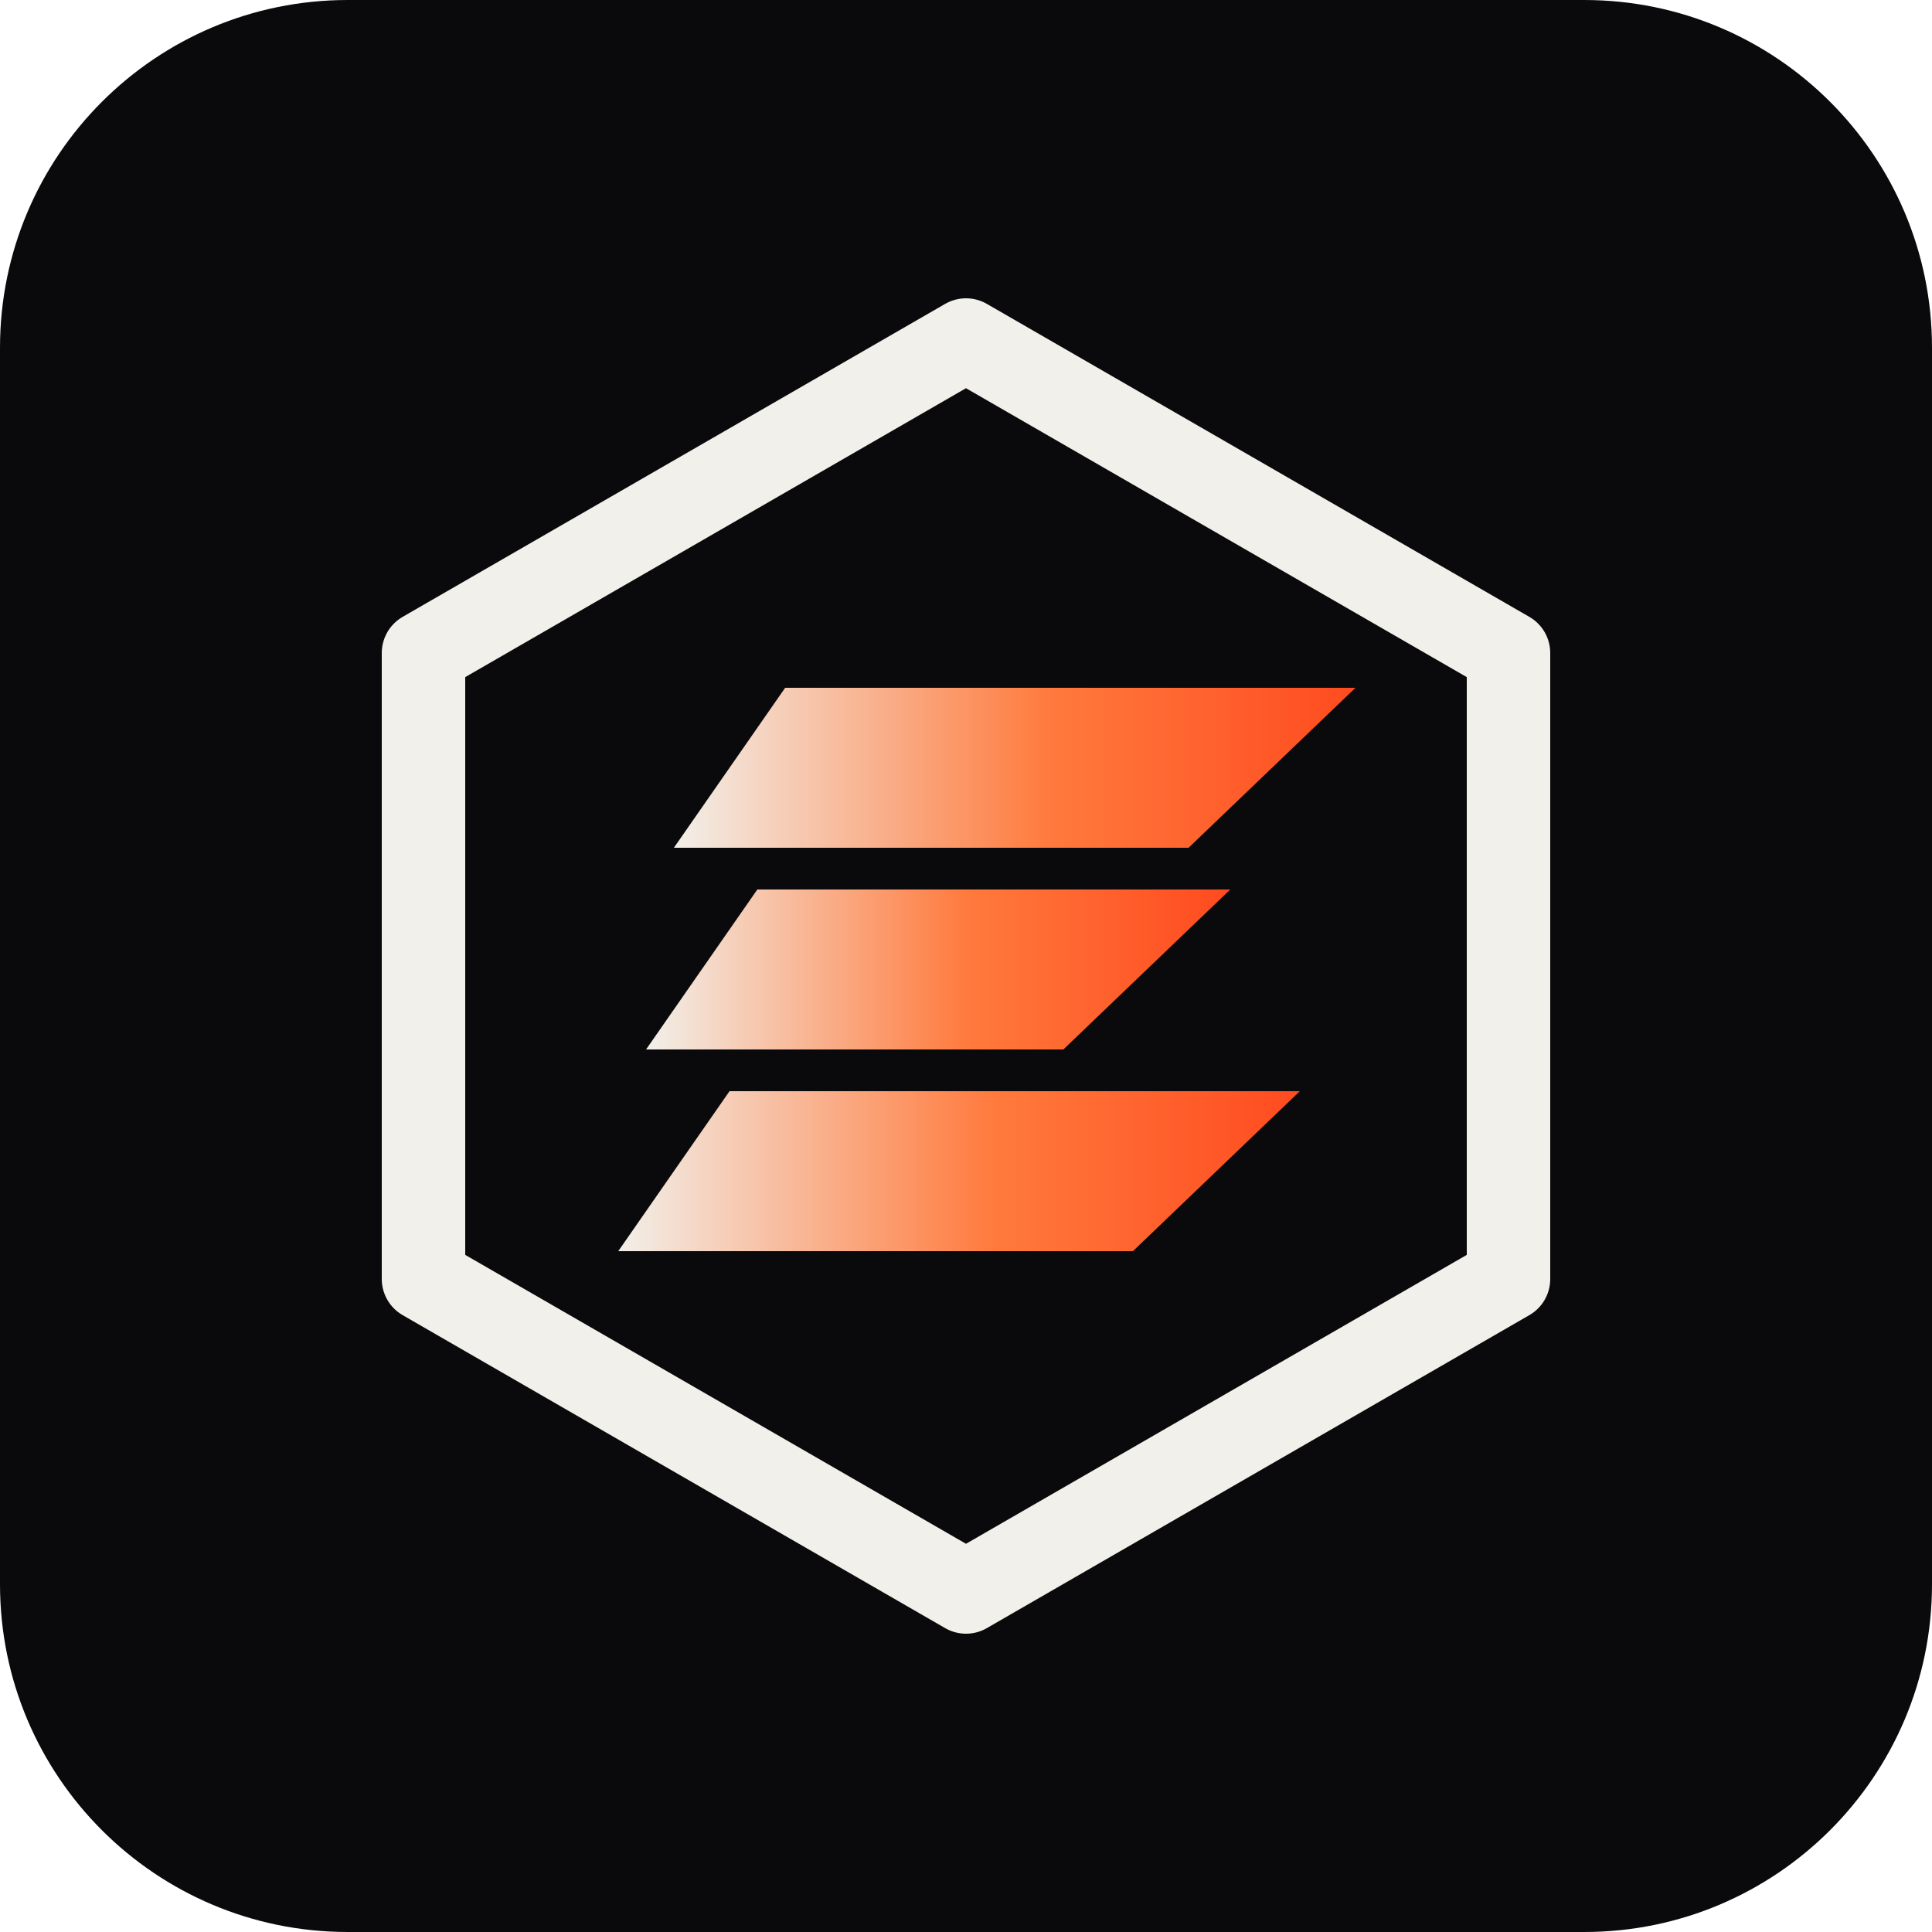
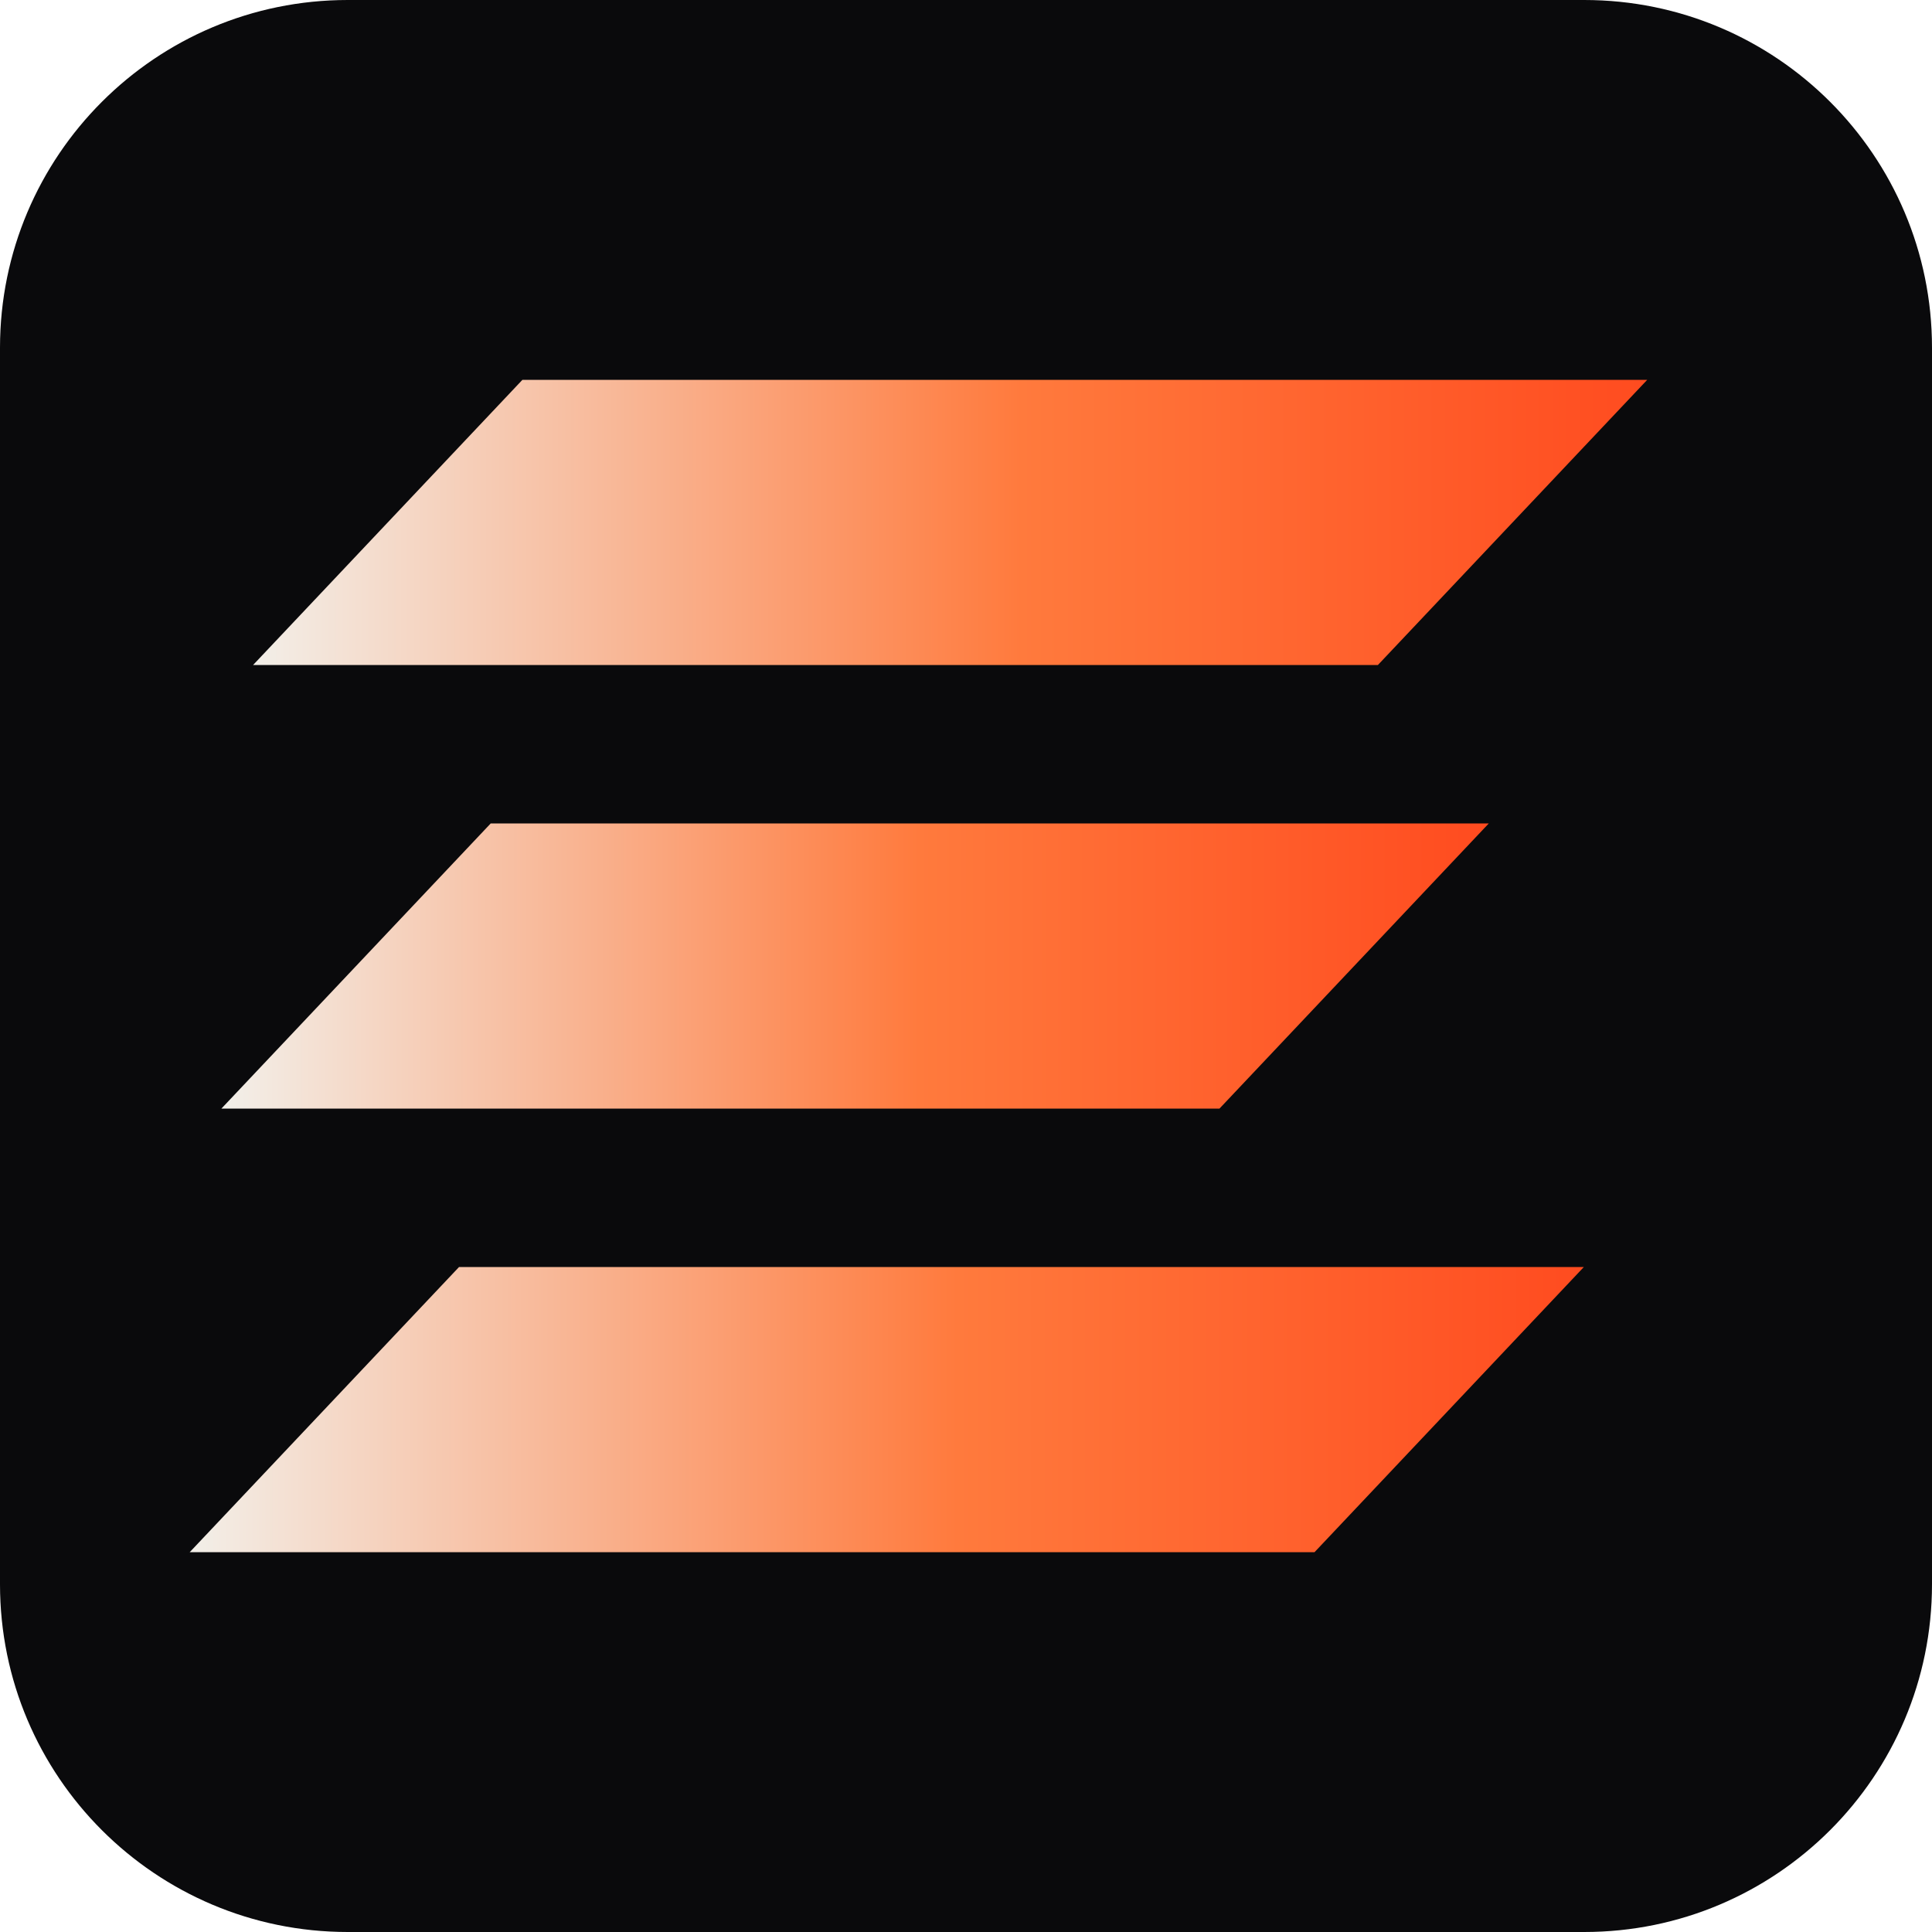
<svg xmlns="http://www.w3.org/2000/svg" viewBox="0 0 100 100">
  <defs>
    <linearGradient id="g" x1="0" y1="0" x2="1" y2="0">
      <stop offset="0%" stop-color="#f2f0ea" />
      <stop offset="55%" stop-color="#ff7a3d" />
      <stop offset="100%" stop-color="#ff4b1f" />
    </linearGradient>
  </defs>
  <rect width="100" height="100" rx="18" fill="#0a0a0c" />
-   <g transform="translate(14 14) scale(0.72)">
-     <path d="M50 5 L89 27.5 V72.5 L50 95 L11 72.5 V27.5 Z" fill="none" stroke="#f2f0ea" stroke-width="6" stroke-linejoin="round" />
-     <polygon points="37,30 78,30 66,41.5 29,41.5" fill="url(#g)" />
-     <polygon points="35,44.5 69,44.5 57,56 27,56" fill="url(#g)" />
-     <polygon points="33,59 74,59 62,70.5 25,70.5" fill="url(#g)" />
+   <g transform="translate(9 9) scale(0.82)">
+     <polygon points="22,13 93,13 76,31 5,31" fill="url(#g)" />
+     <polygon points="20,41 83,41 66,59 3,59" fill="url(#g)" />
+     <polygon points="18,69 89,69 72,87 1,87" fill="url(#g)" />
  </g>
</svg>
